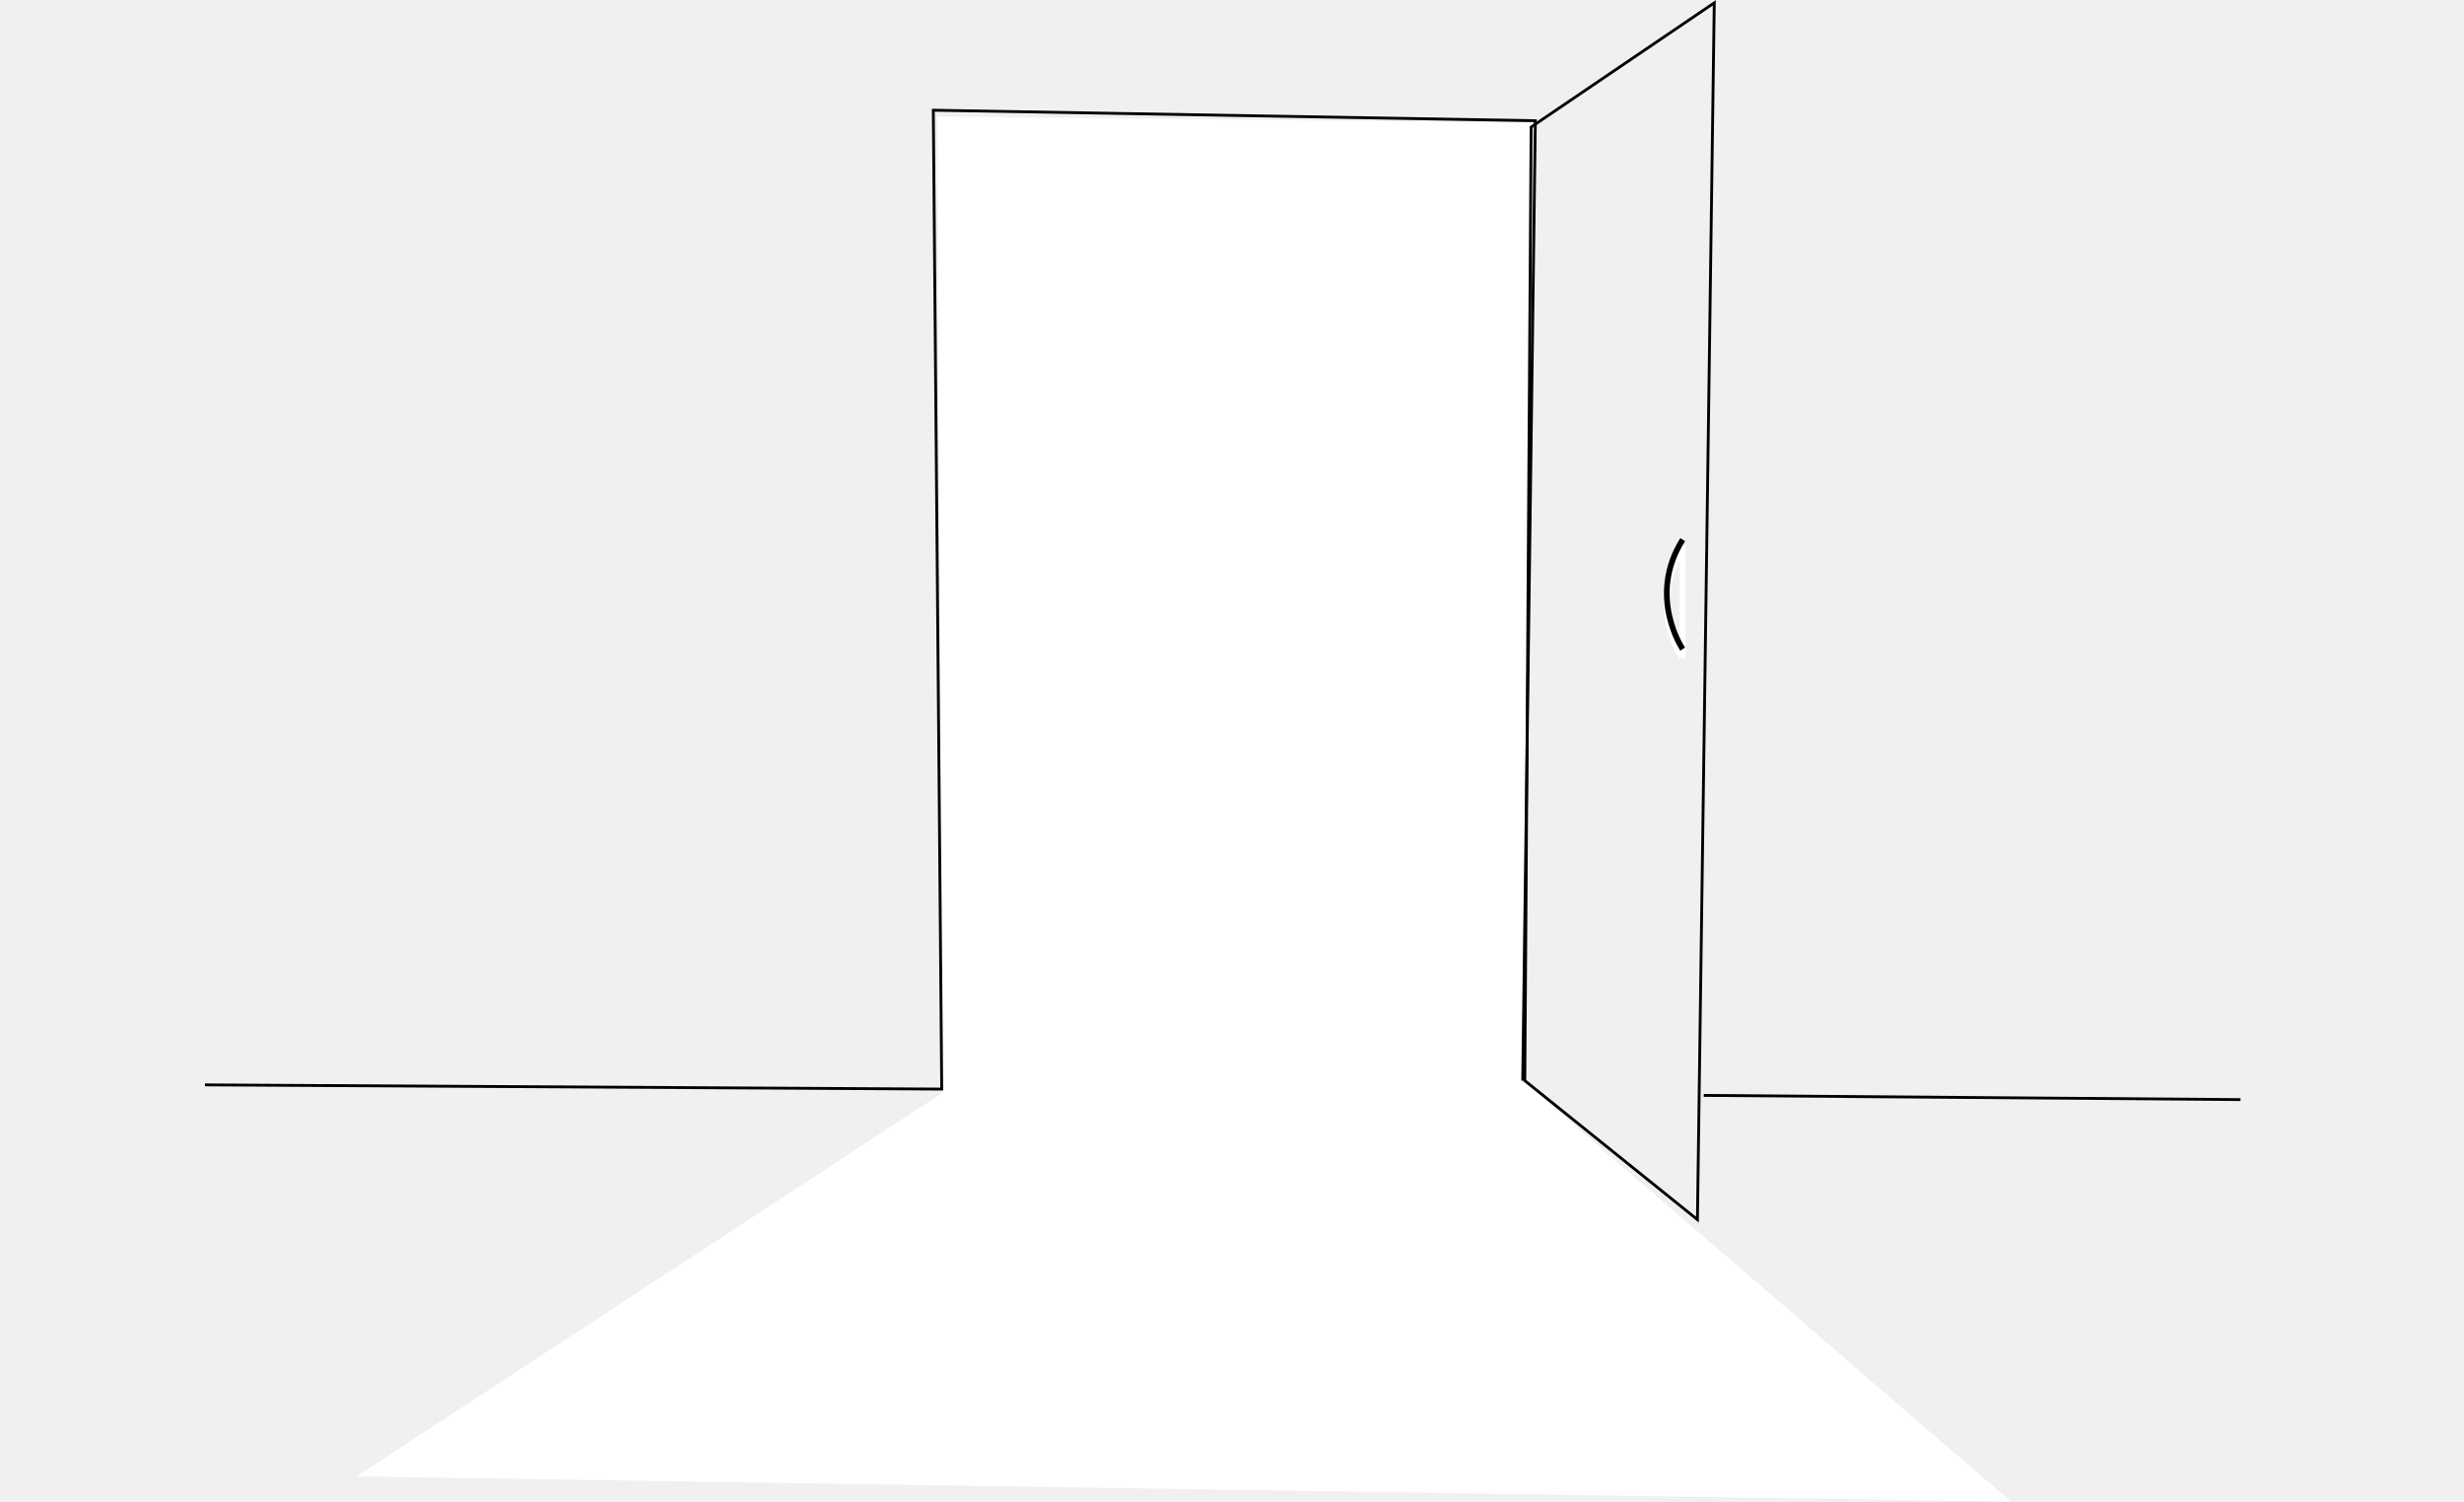
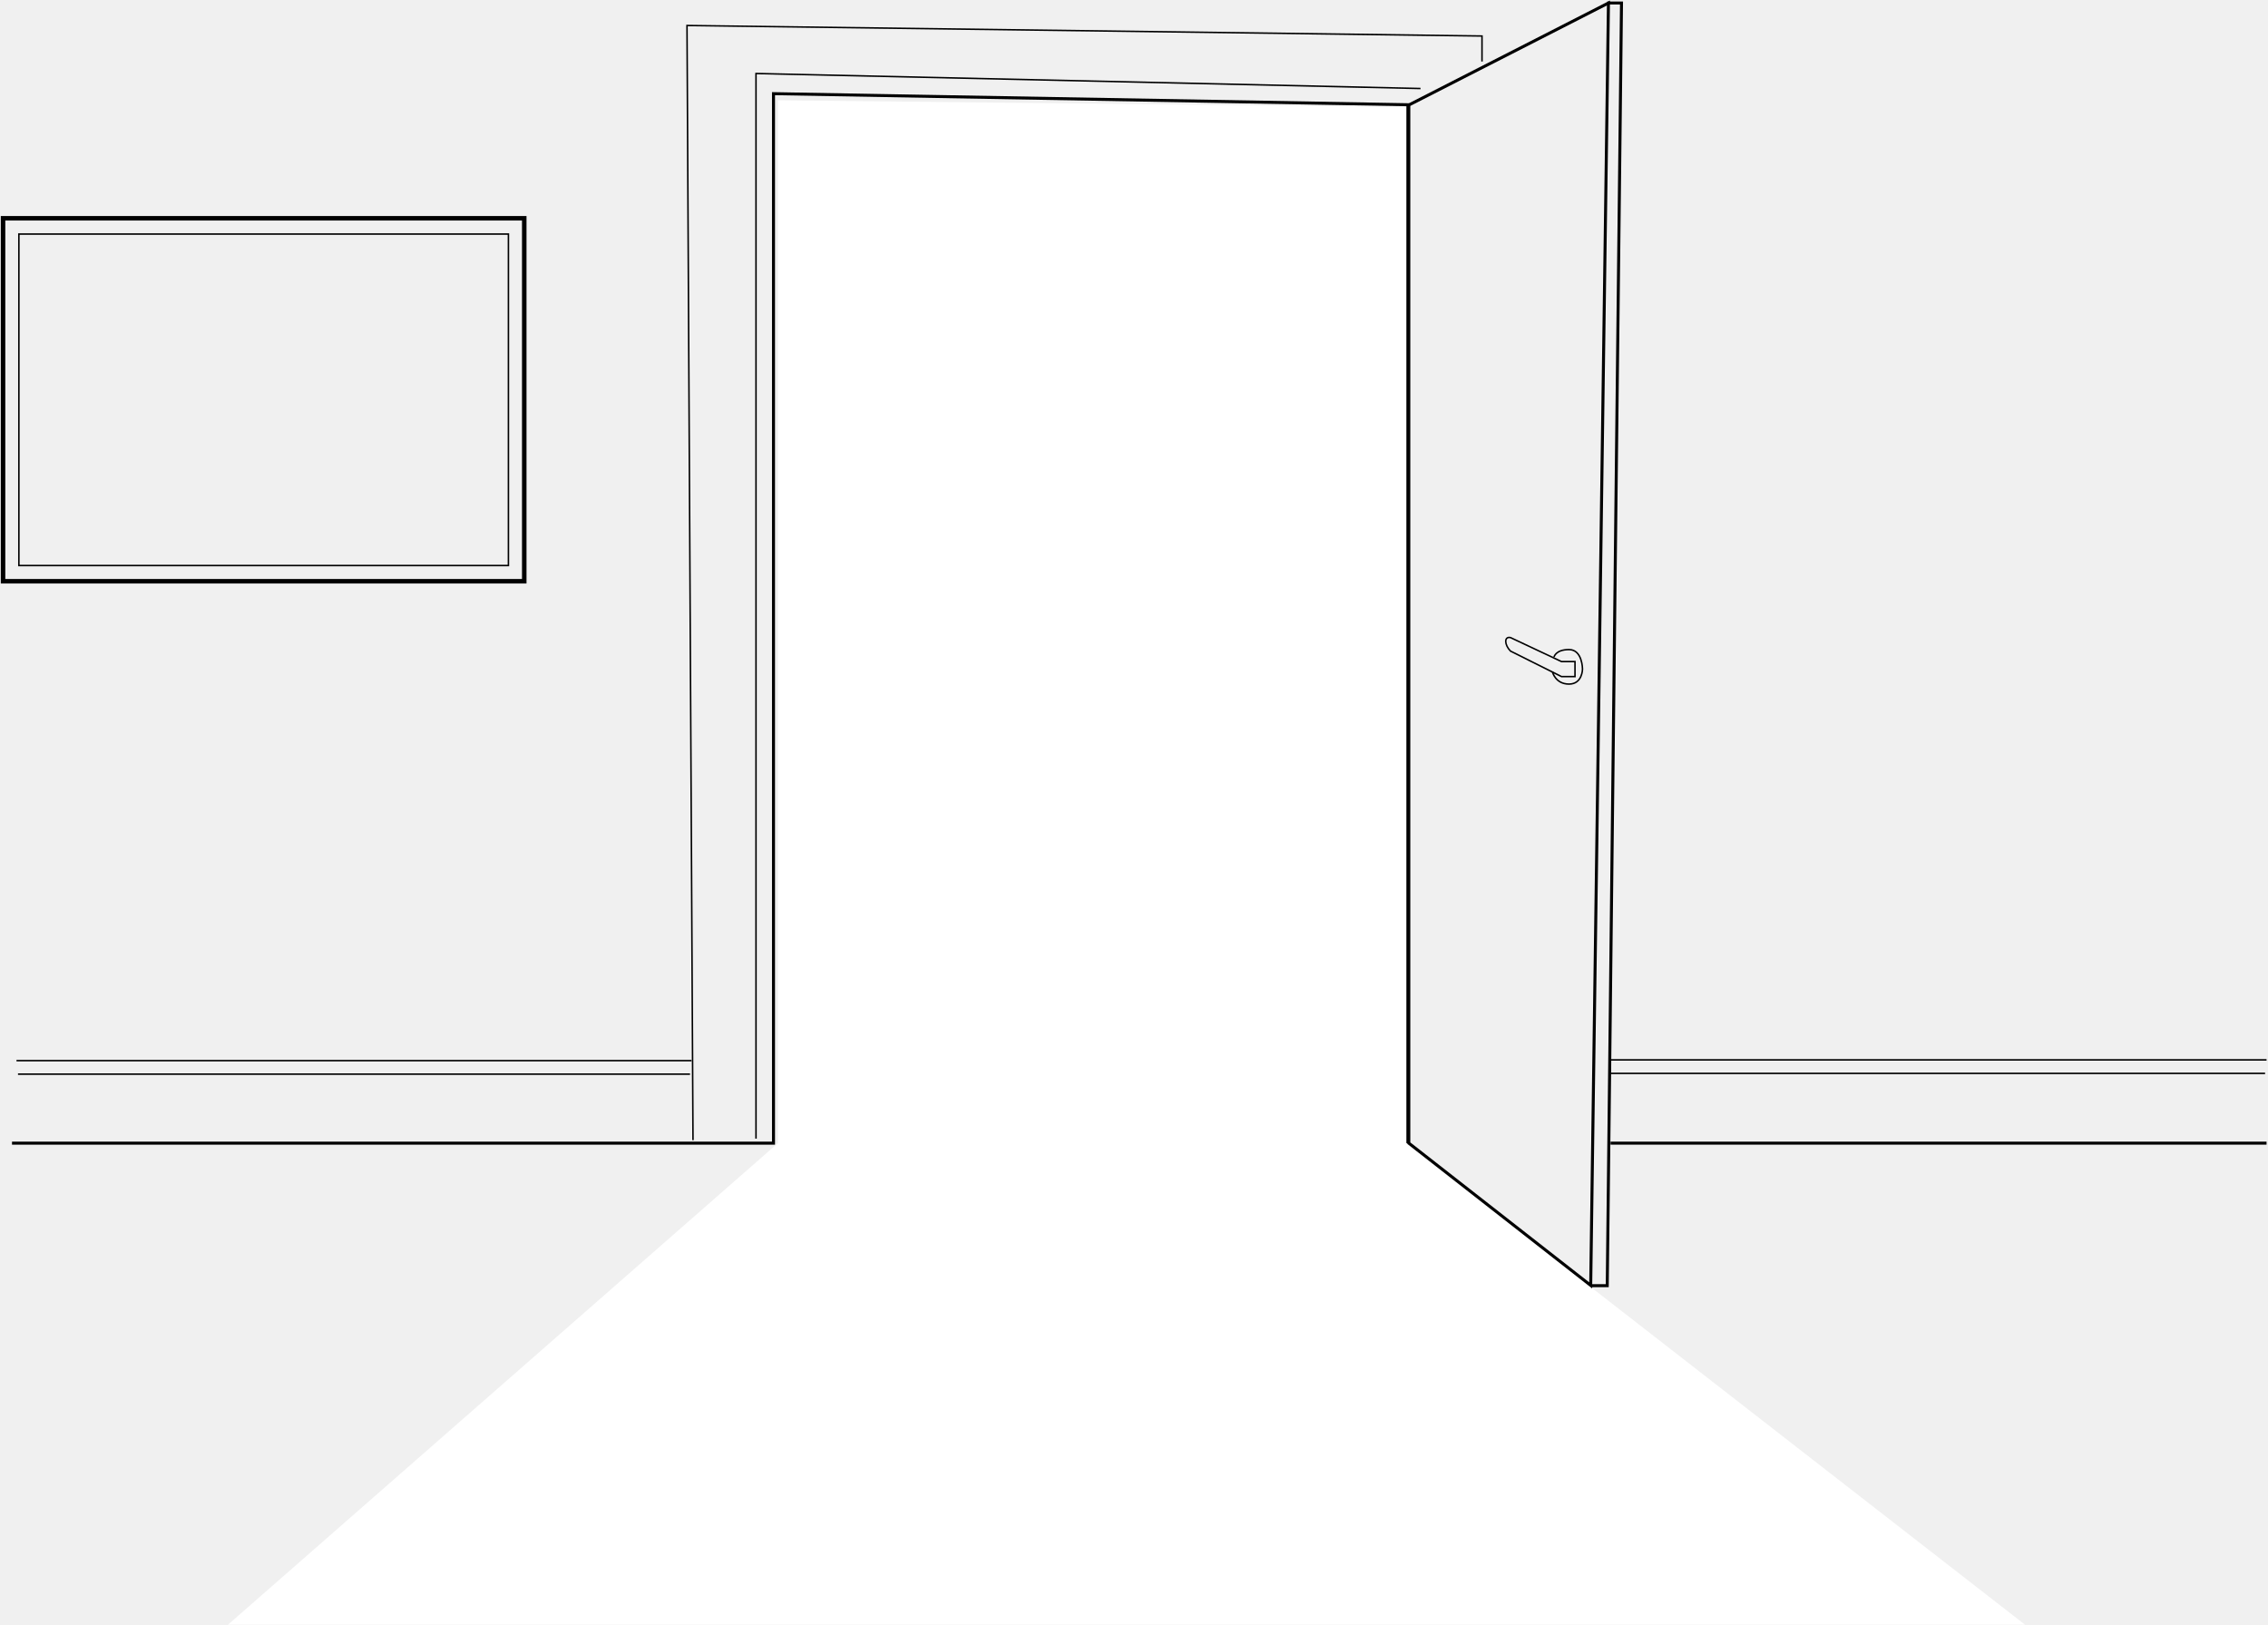
- <svg xmlns="http://www.w3.org/2000/svg" xmlns:xlink="http://www.w3.org/1999/xlink" width="1731px" height="1055px" viewBox="0 0 1731 1055" version="1.1">
-   <defs>
-     <path d="M1038.118,454.032 C1038.118,454.032 1012.978,417.059 1038.118,377.128" id="path-1" />
-     <filter x="-40.3%" y="-5.9%" width="180.6%" height="118.2%" filterUnits="objectBoundingBox" id="filter-2">
-       <feMorphology radius="2" operator="dilate" in="SourceAlpha" result="shadowSpreadOuter1" />
-       <feOffset dx="0" dy="5" in="shadowSpreadOuter1" result="shadowOffsetOuter1" />
-       <feMorphology radius="2" operator="erode" in="SourceAlpha" result="shadowInner" />
-       <feOffset dx="0" dy="5" in="shadowInner" result="shadowInner" />
-       <feComposite in="shadowOffsetOuter1" in2="shadowInner" operator="out" result="shadowOffsetOuter1" />
-       <feColorMatrix values="0 0 0 0 1   0 0 0 0 1   0 0 0 0 1  0 0 0 1 0" type="matrix" in="shadowOffsetOuter1" />
-     </filter>
-   </defs>
+ <svg xmlns="http://www.w3.org/2000/svg" width="1512px" height="1083px" viewBox="0 0 1512 1083" version="1.1">
+   <defs />
  <g id="Cameras" stroke="none" stroke-width="1" fill="none" fill-rule="evenodd">
-     <g id="Artboard-Copy-3" transform="translate(-135, -139)">
-       <g id="Door" transform="translate(279, 141)">
-         <polygon id="Path-11" fill="#FFFFFF" points="517.58 766.087 514.623 79.862 933.123 84.299 925.729 757.213 1268.811 1053 106.474 1035.253" />
-         <polygon id="Path-13" stroke="#000000" stroke-width="2" points="931.644 87.257 1060.3 0 1048.469 854.823 927.208 757.213" />
-         <polyline id="Path-15" stroke="#000000" stroke-width="2" points="0 760.171 517.58 763.129 511.665 75.426 934.602 82.82 925.729 757.213" />
-         <path d="M1052.906,767.566 L1430,770.524" id="Path-12" stroke="#000000" stroke-width="2" />
-         <g id="Path-16">
-           <use fill="black" fill-opacity="1" filter="url(#filter-2)" xlink:href="#path-1" />
-           <use stroke="#000000" stroke-width="4" xlink:href="#path-1" />
+     <g id="Artboard-Copy-3" transform="translate(-275, -154)">
+       <g id="Group" transform="translate(275, 156)">
+         <g id="Door" transform="translate(8, 0)">
+           <polygon id="Path-11" fill="#FFFFFF" points="510.623 760 510.623 64.862 929.123 69.299 929.123 760 1342 1081 144 1081" />
+           <polygon id="Path-13" stroke="#000000" stroke-width="2" points="931.208 68 1064.3 0 1052.469 854.823 931.208 760" />
+           <polyline id="Path-15" stroke="#000000" stroke-width="2" points="0 760 507.665 760 507.665 60.426 930.602 67.82 930.602 760" />
+           <path d="M1065.714,760 L1503.03,760" id="Path-12" stroke="#000000" stroke-width="2" />
+           <path d="M1033,439 L999,423 C994.554,422.085 995,428 999,432 L1033,449 L1042,449 L1042,439 L1033,439 Z" id="Path-2" stroke="#000000" />
        </g>
+         <polyline id="Path-44" stroke="#000000" points="462 758 458 15 988 22 988 39" />
+         <path d="M11,705 L461.004,705" id="Path-45" stroke="#000000" />
+         <path d="M12,714 L460.001,714" id="Path-47" stroke="#000000" />
+         <path d="M1073.714,713.5 L1510.053,713.5" id="Path-47" stroke="#000000" />
+         <path d="M1072.74,704.5 L1511.03,704.5" id="Path-45" stroke="#000000" />
+         <polyline id="Path-46" stroke="#000000" points="504 757 504 46.999 947 57" />
+         <polyline id="Path-48" stroke="#000000" stroke-width="2" points="1061 855 1071.5 855 1081 -5.68434189e-14 1071.5 -5.68434189e-14" />
+         <rect id="Rectangle-4" stroke="#000000" stroke-width="3" x="2.031" y="143.5" width="347.469" height="241.949" />
+         <polygon id="Path-16" stroke="#000000" points="12.587 154.022 12.587 374.973 338.946 374.973 338.946 154.017 18.613 154.017" />
+         <path d="M1036,436 C1036,436 1037,431 1046,431 C1055,431 1055,444 1055,444 C1055,444 1055,454 1046,454 C1037,454 1035,446 1035,446" id="Path-51" stroke="#000000" />
      </g>
    </g>
  </g>
</svg>
